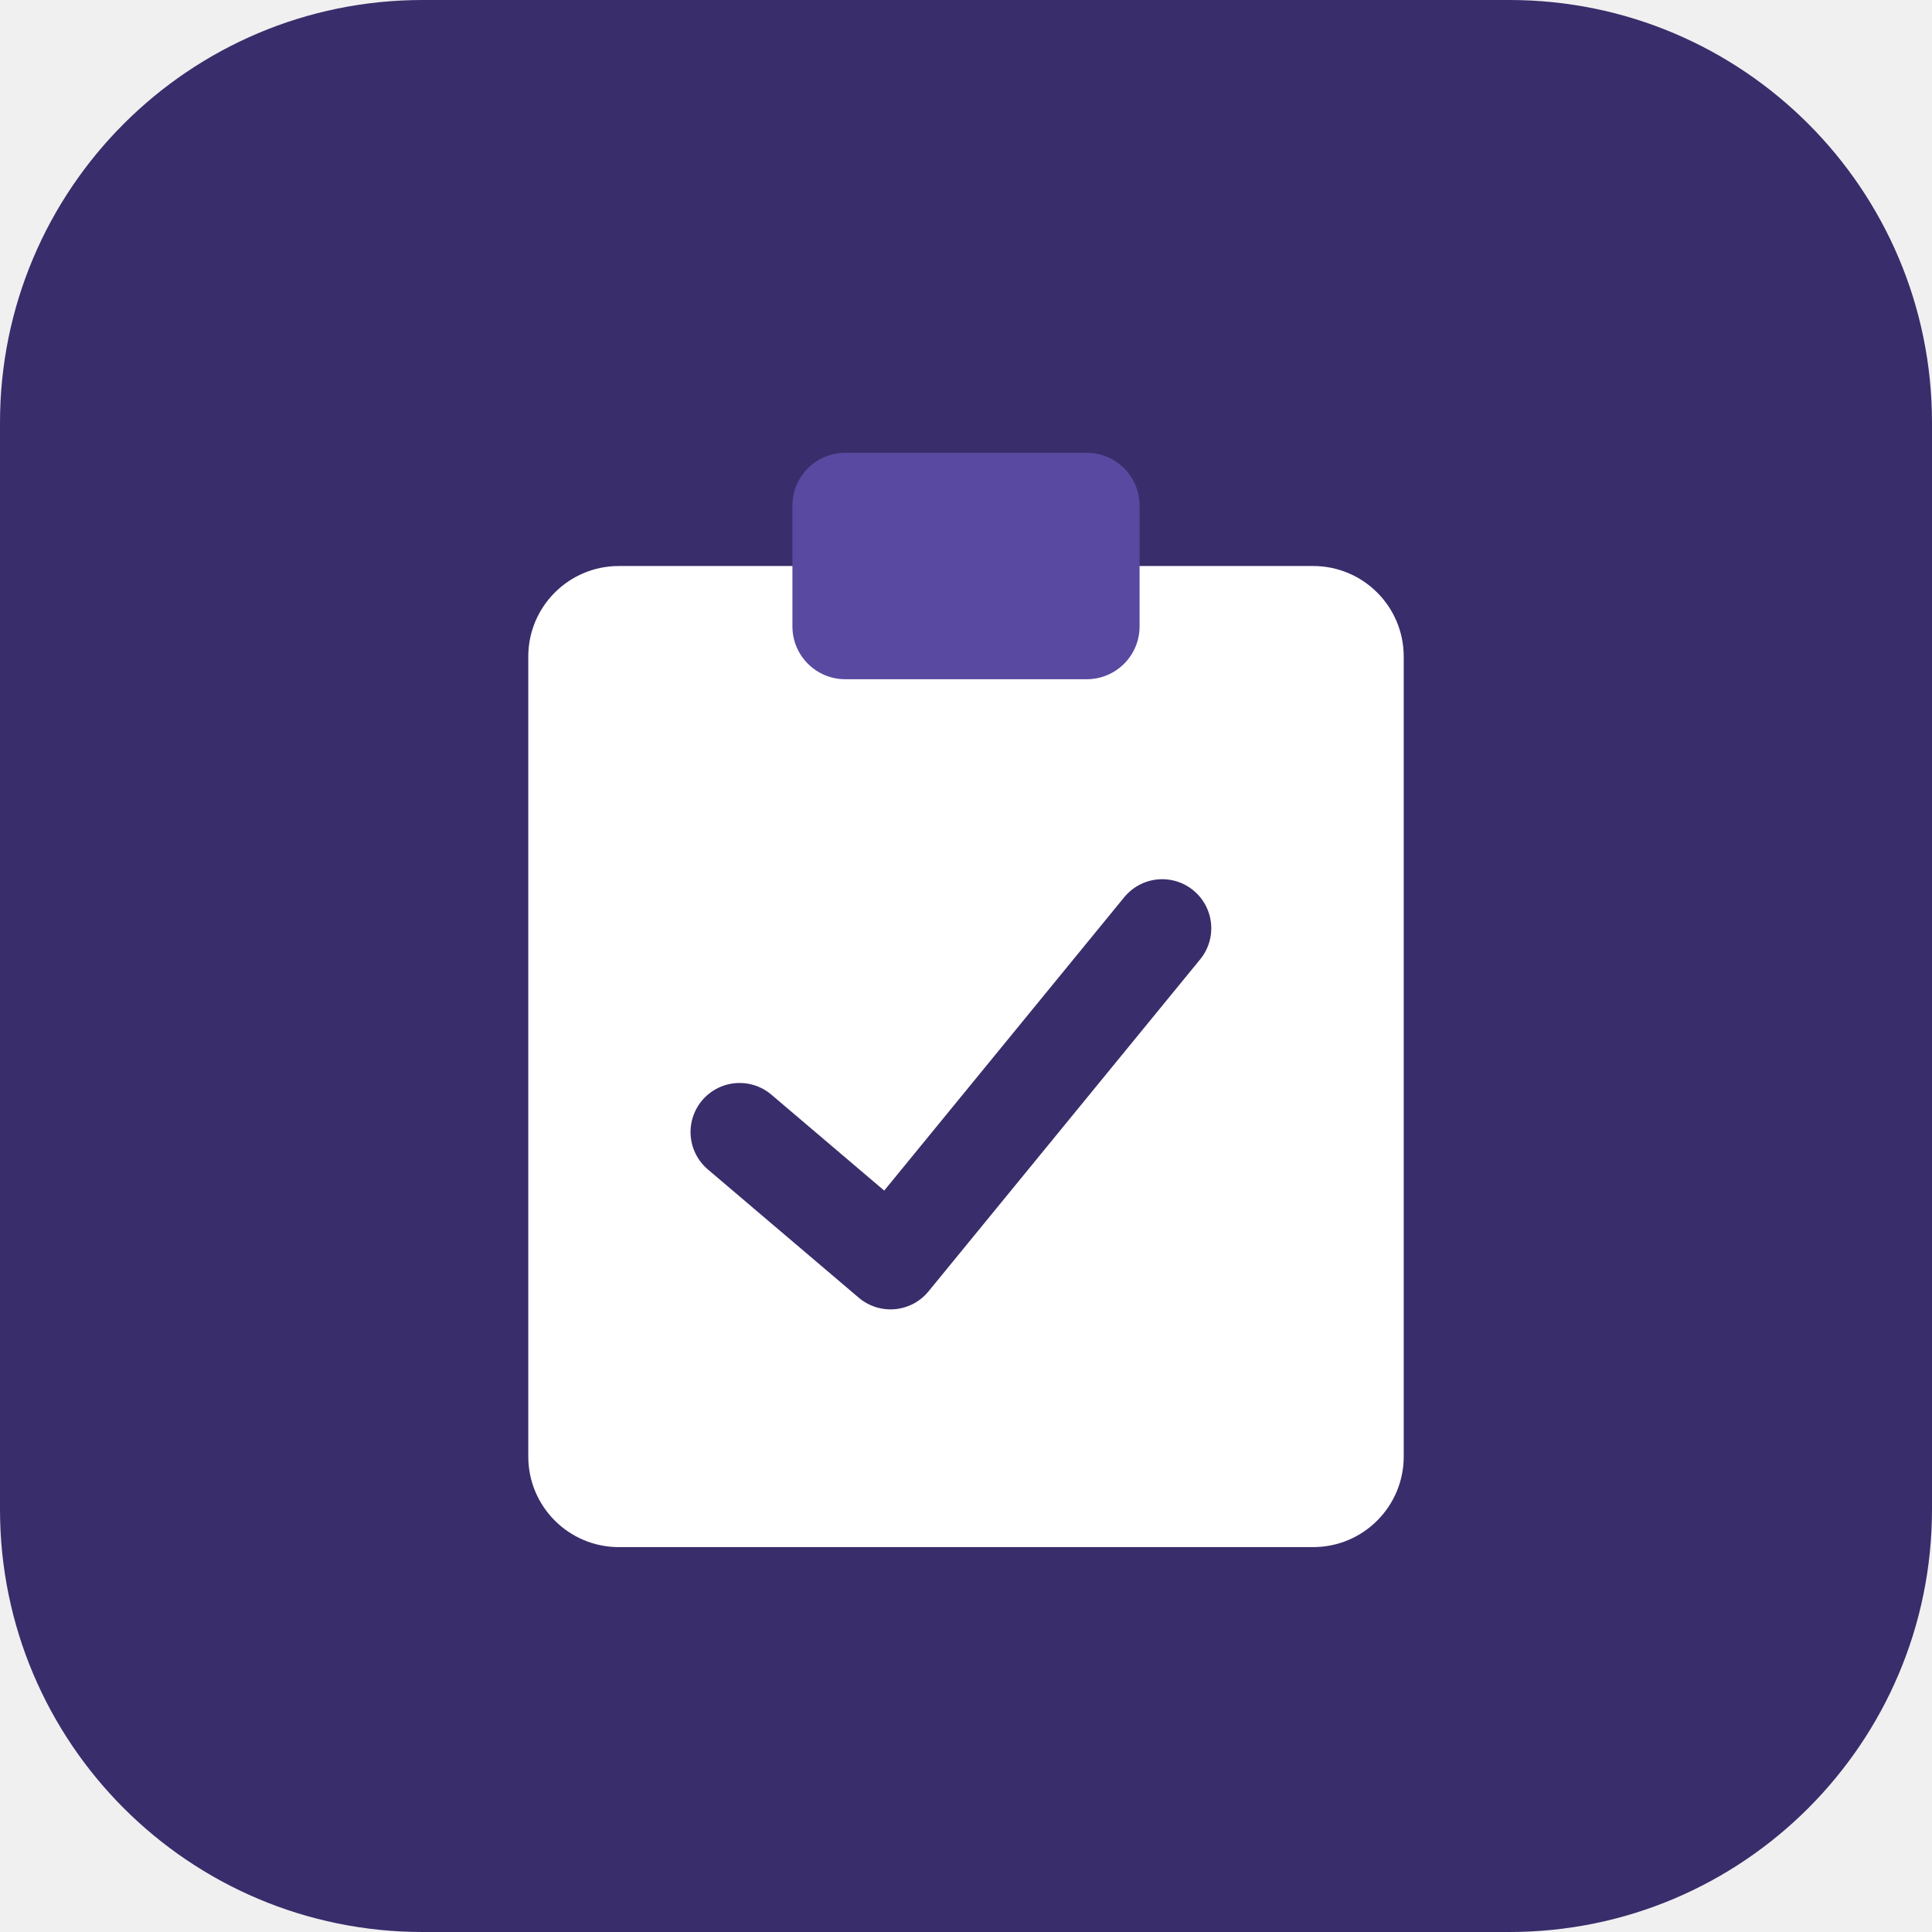
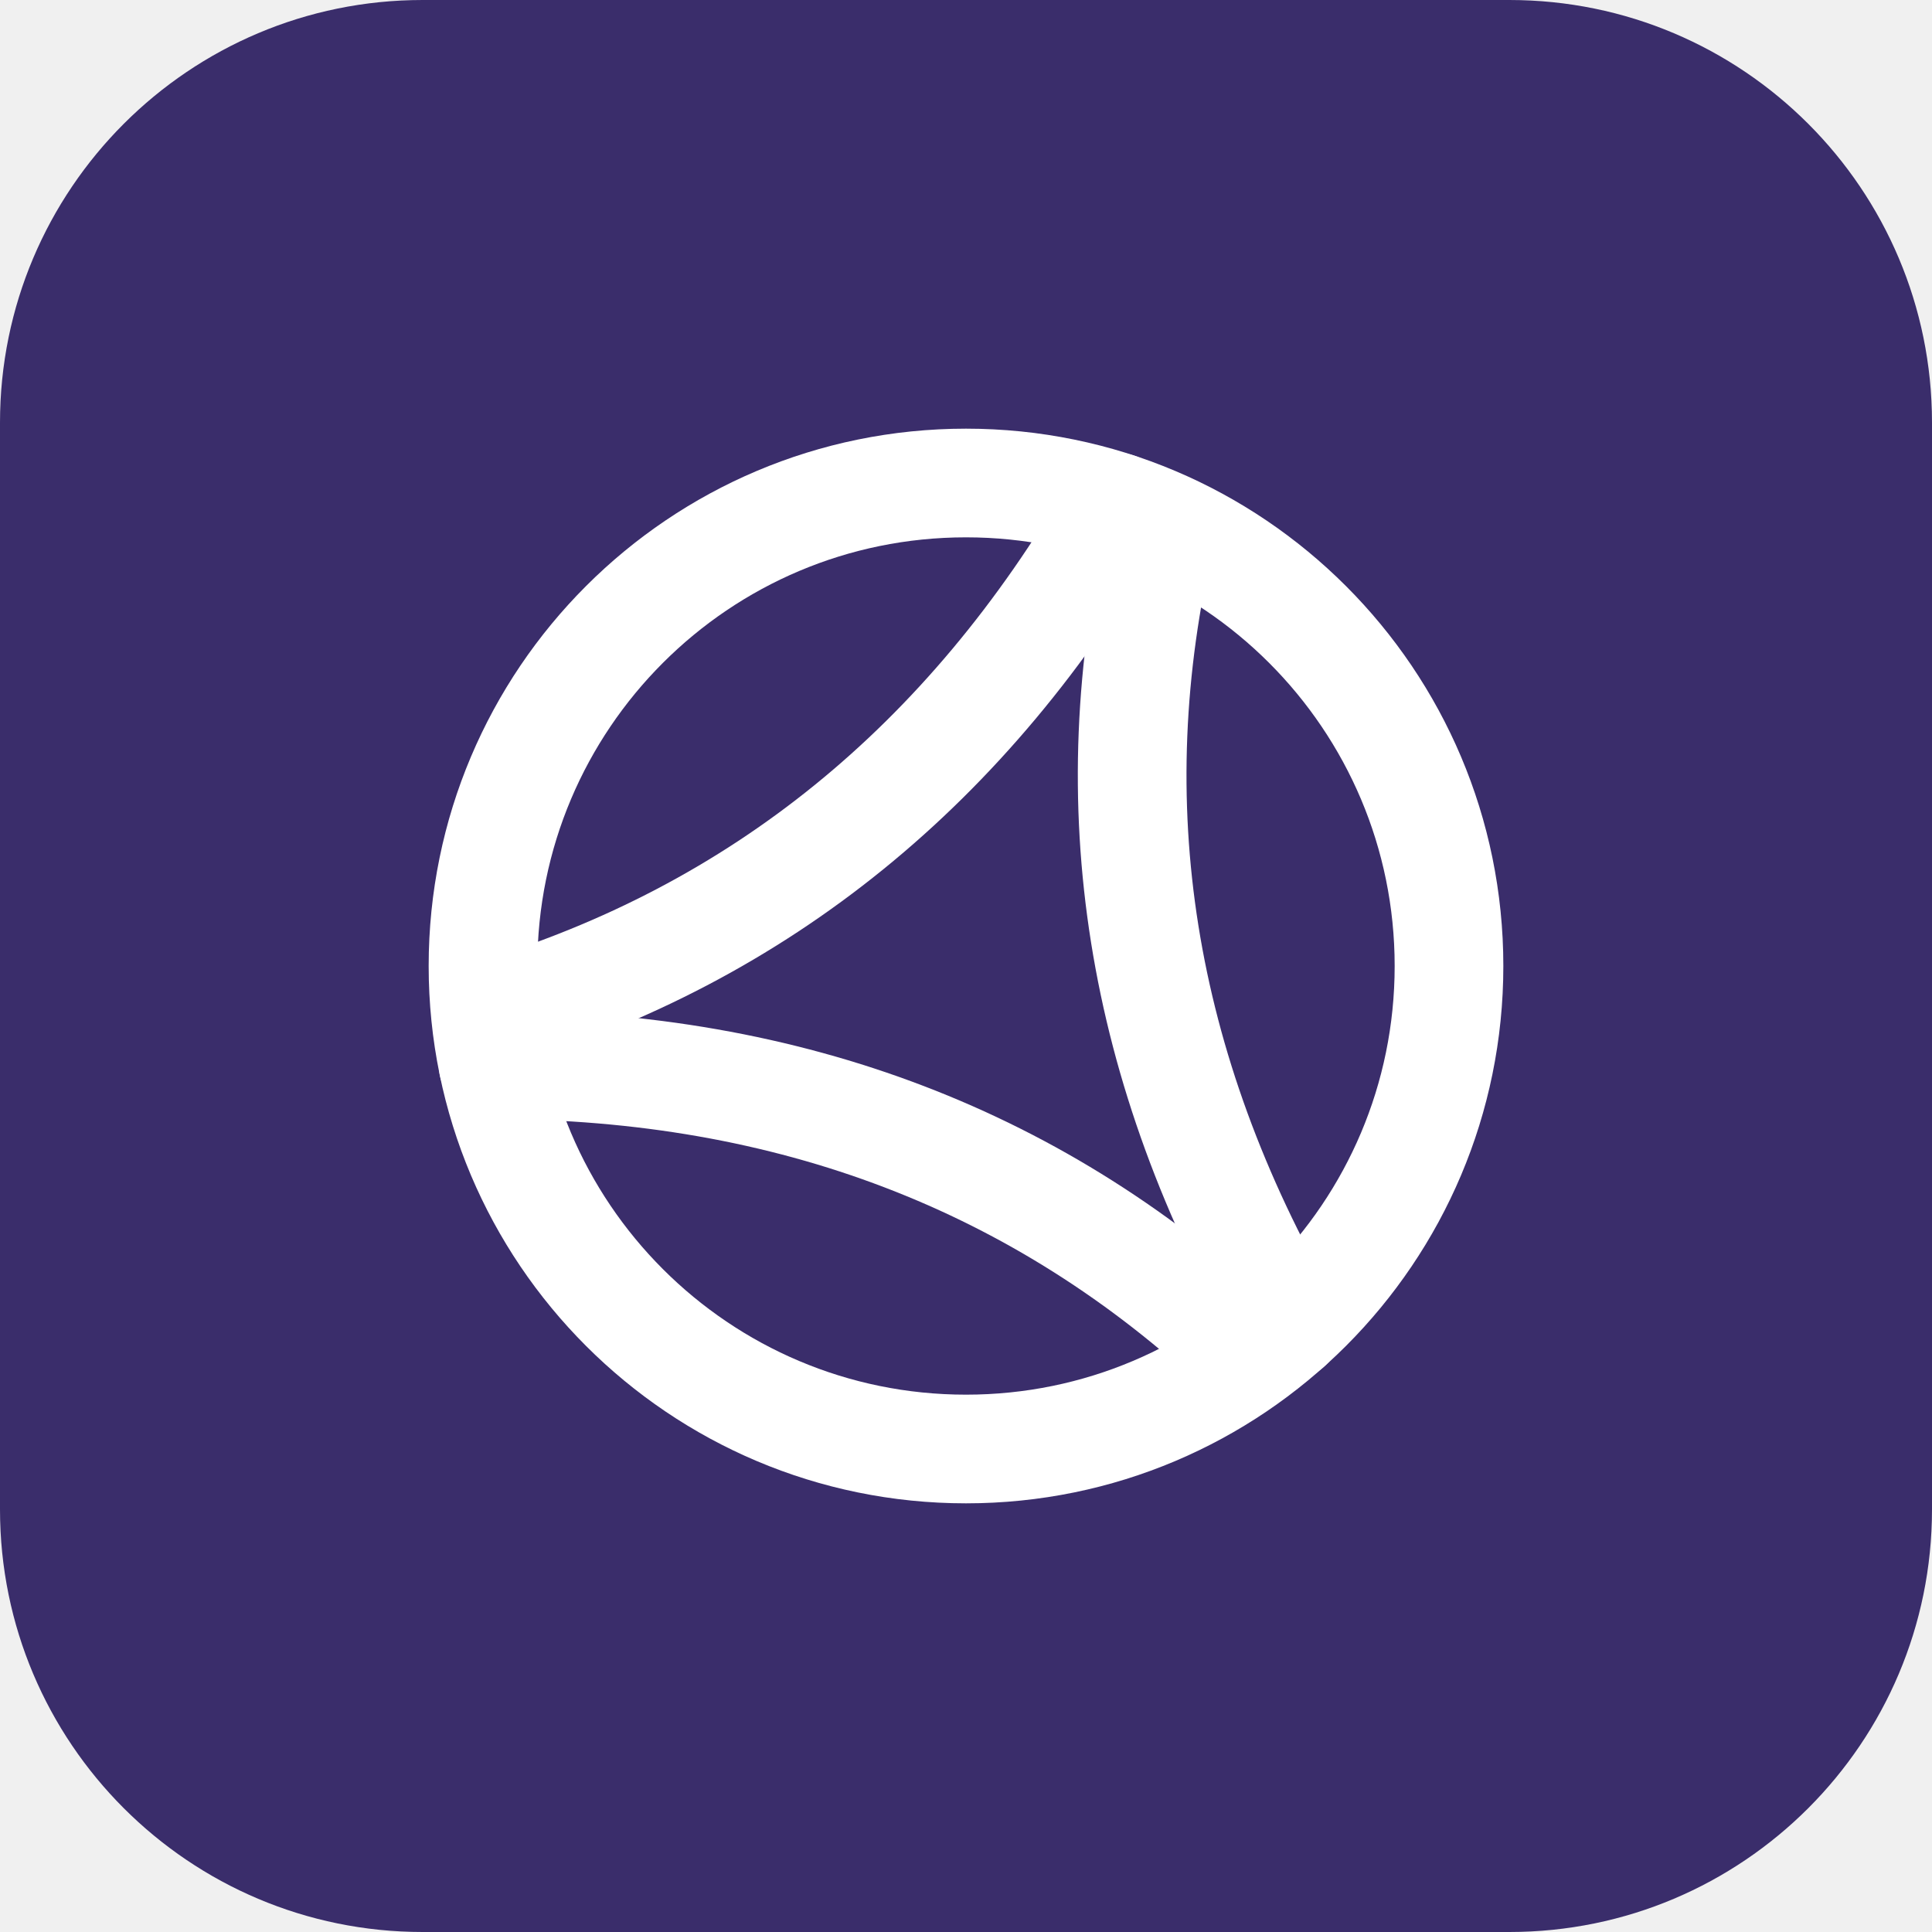
- <svg xmlns="http://www.w3.org/2000/svg" viewBox="0 0 512 512">
-   <rect width="512" height="512" rx="112" fill="#3a2d6b" />
-   <rect x="140" y="150" width="232" height="260" rx="24" fill="#fff" />
-   <rect x="210" y="120" width="92" height="60" rx="14" fill="#5a49a0" />
-   <path d="M196 300 l40 34 72-88" fill="none" stroke="#3a2d6b" stroke-width="26" stroke-linecap="round" stroke-linejoin="round" />
+ <svg xmlns="http://www.w3.org/2000/svg" viewBox="0 0 64 64" width="64" height="64">
+   <rect width="64" height="64" rx="14" fill="#3a2d6b" />
+   <g fill="none" stroke="#ffffff" stroke-width="3.6" stroke-linecap="round" stroke-linejoin="round">
+     <circle cx="32" cy="32" r="16" />
+     <path d="M16.3 33.6 Q29.6 29.6 37 16.8" />
+     <path d="M16.3 33.6 Q29.6 29.6 37 16.8" transform="rotate(120 32 32)" />
+     <path d="M16.3 33.6 Q29.6 29.6 37 16.8" transform="rotate(240 32 32)" />
+   </g>
</svg>
